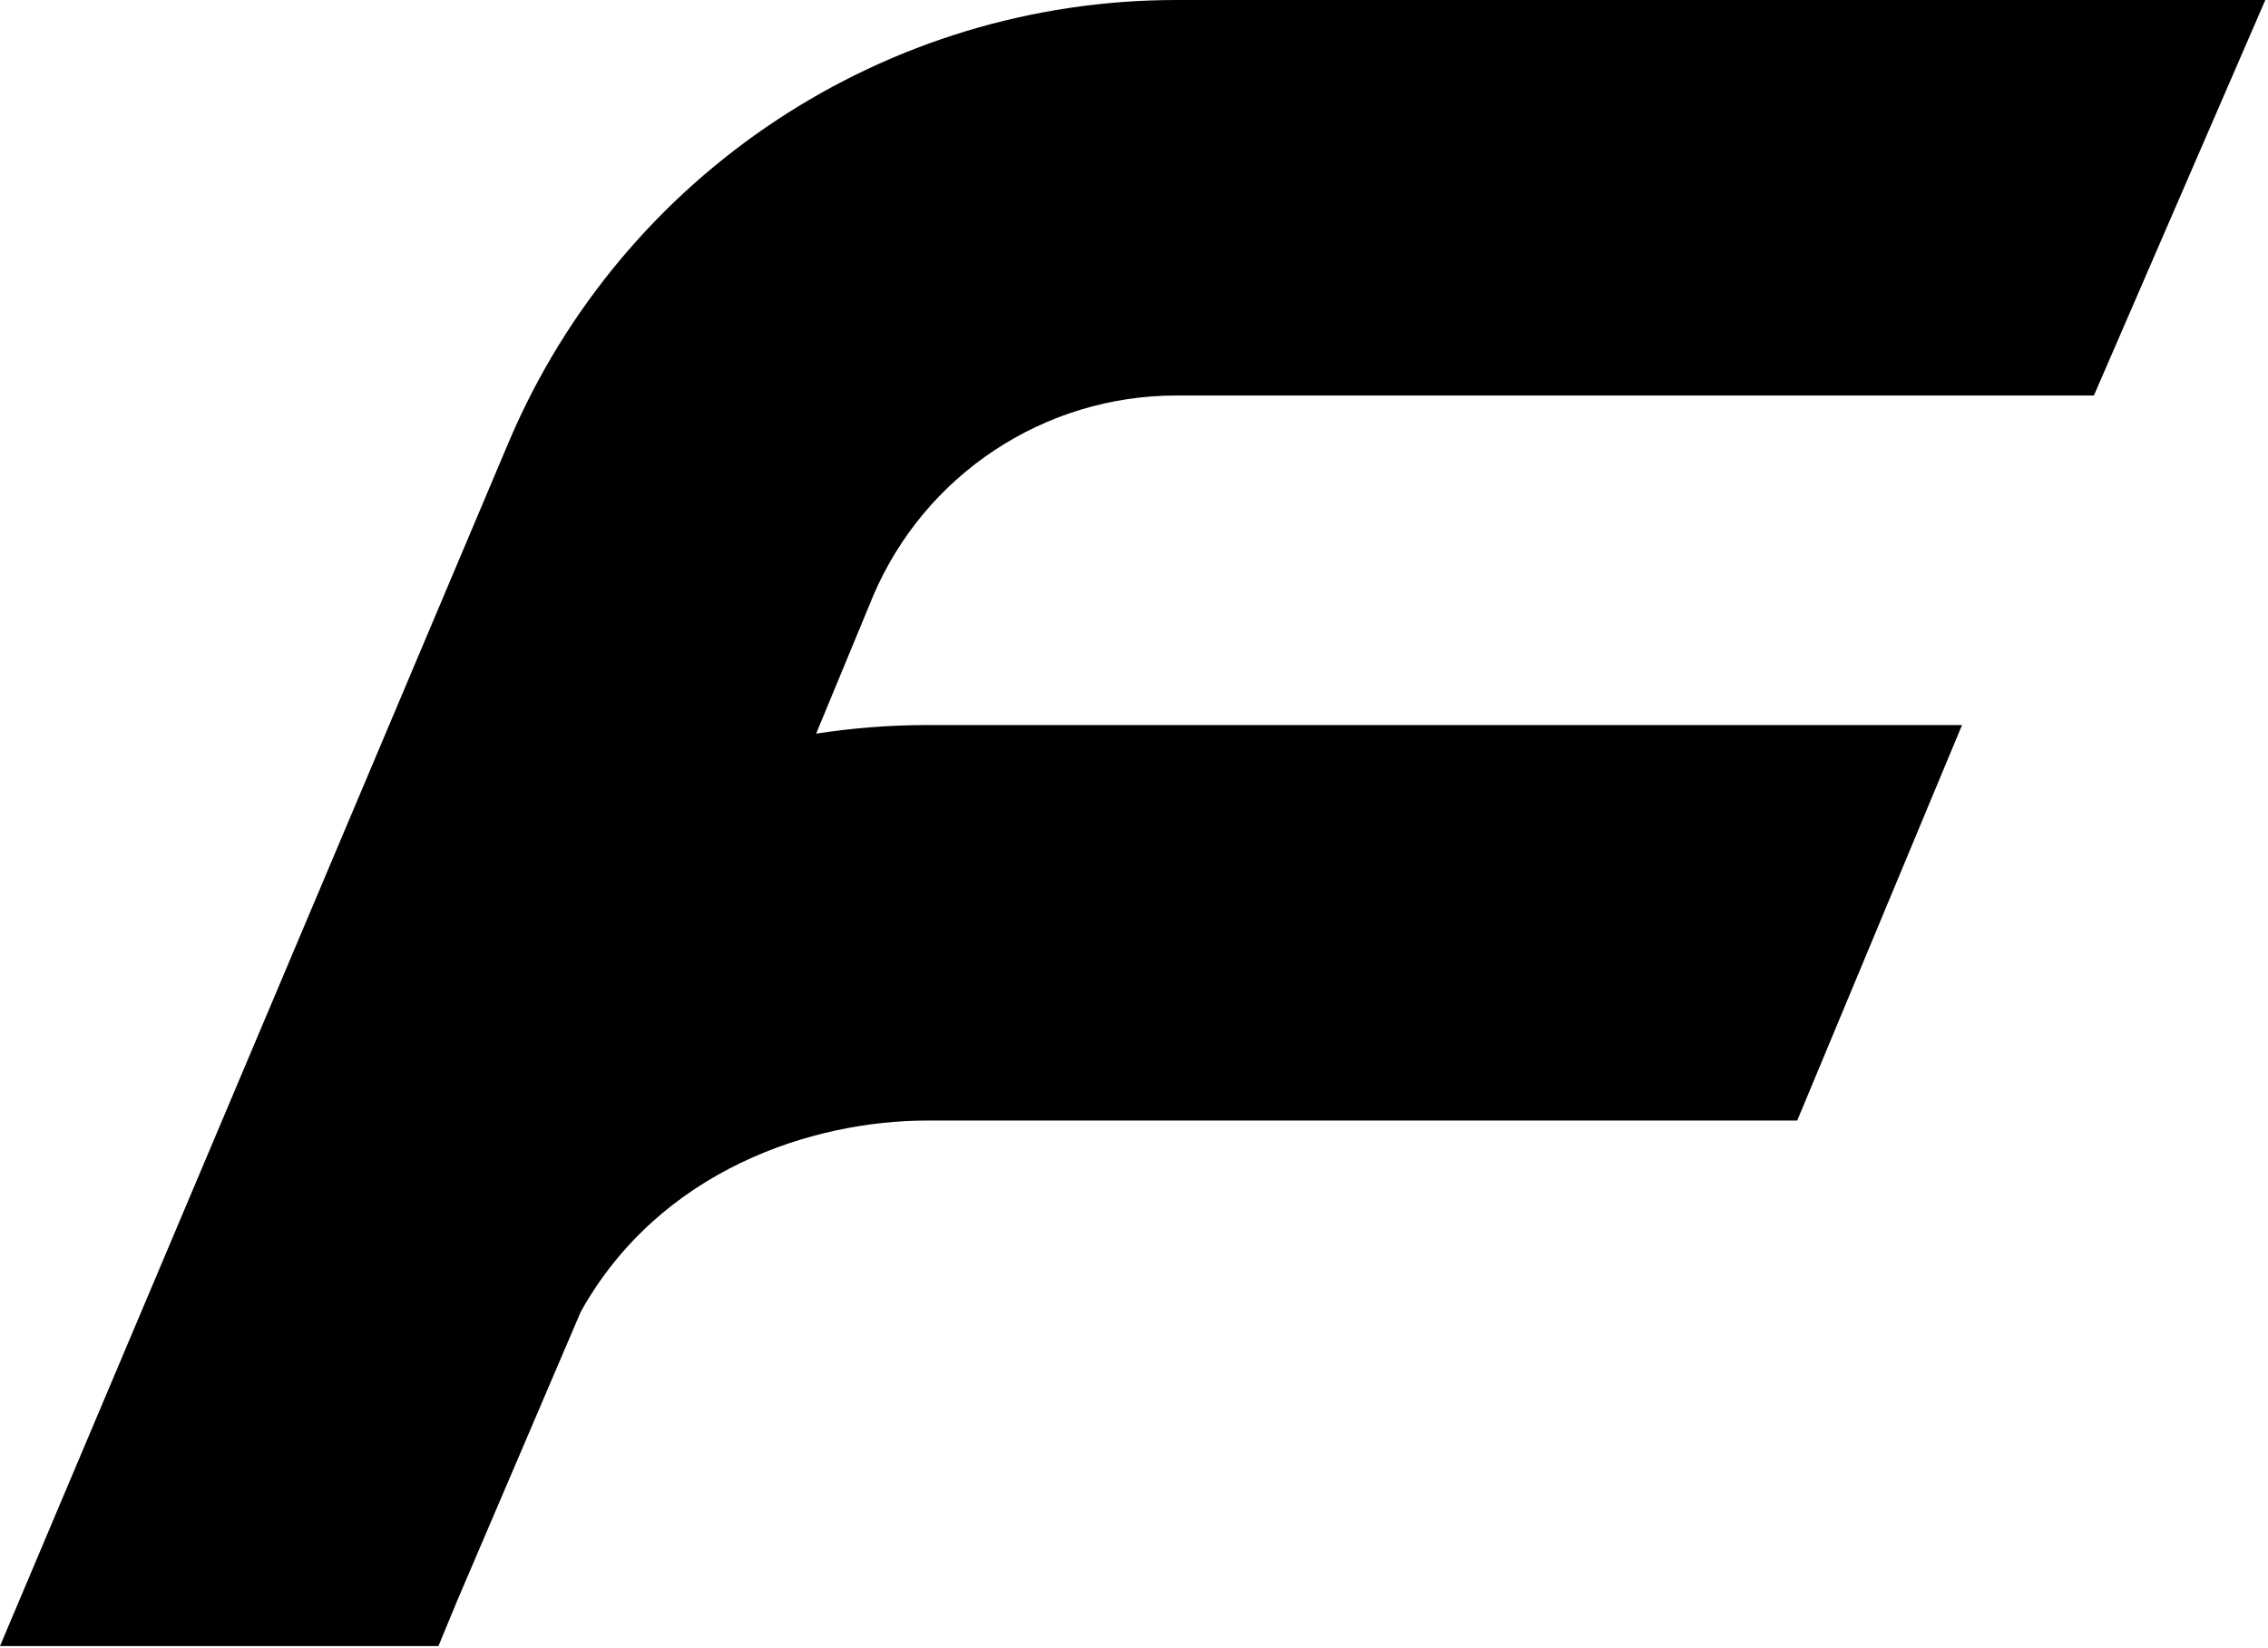
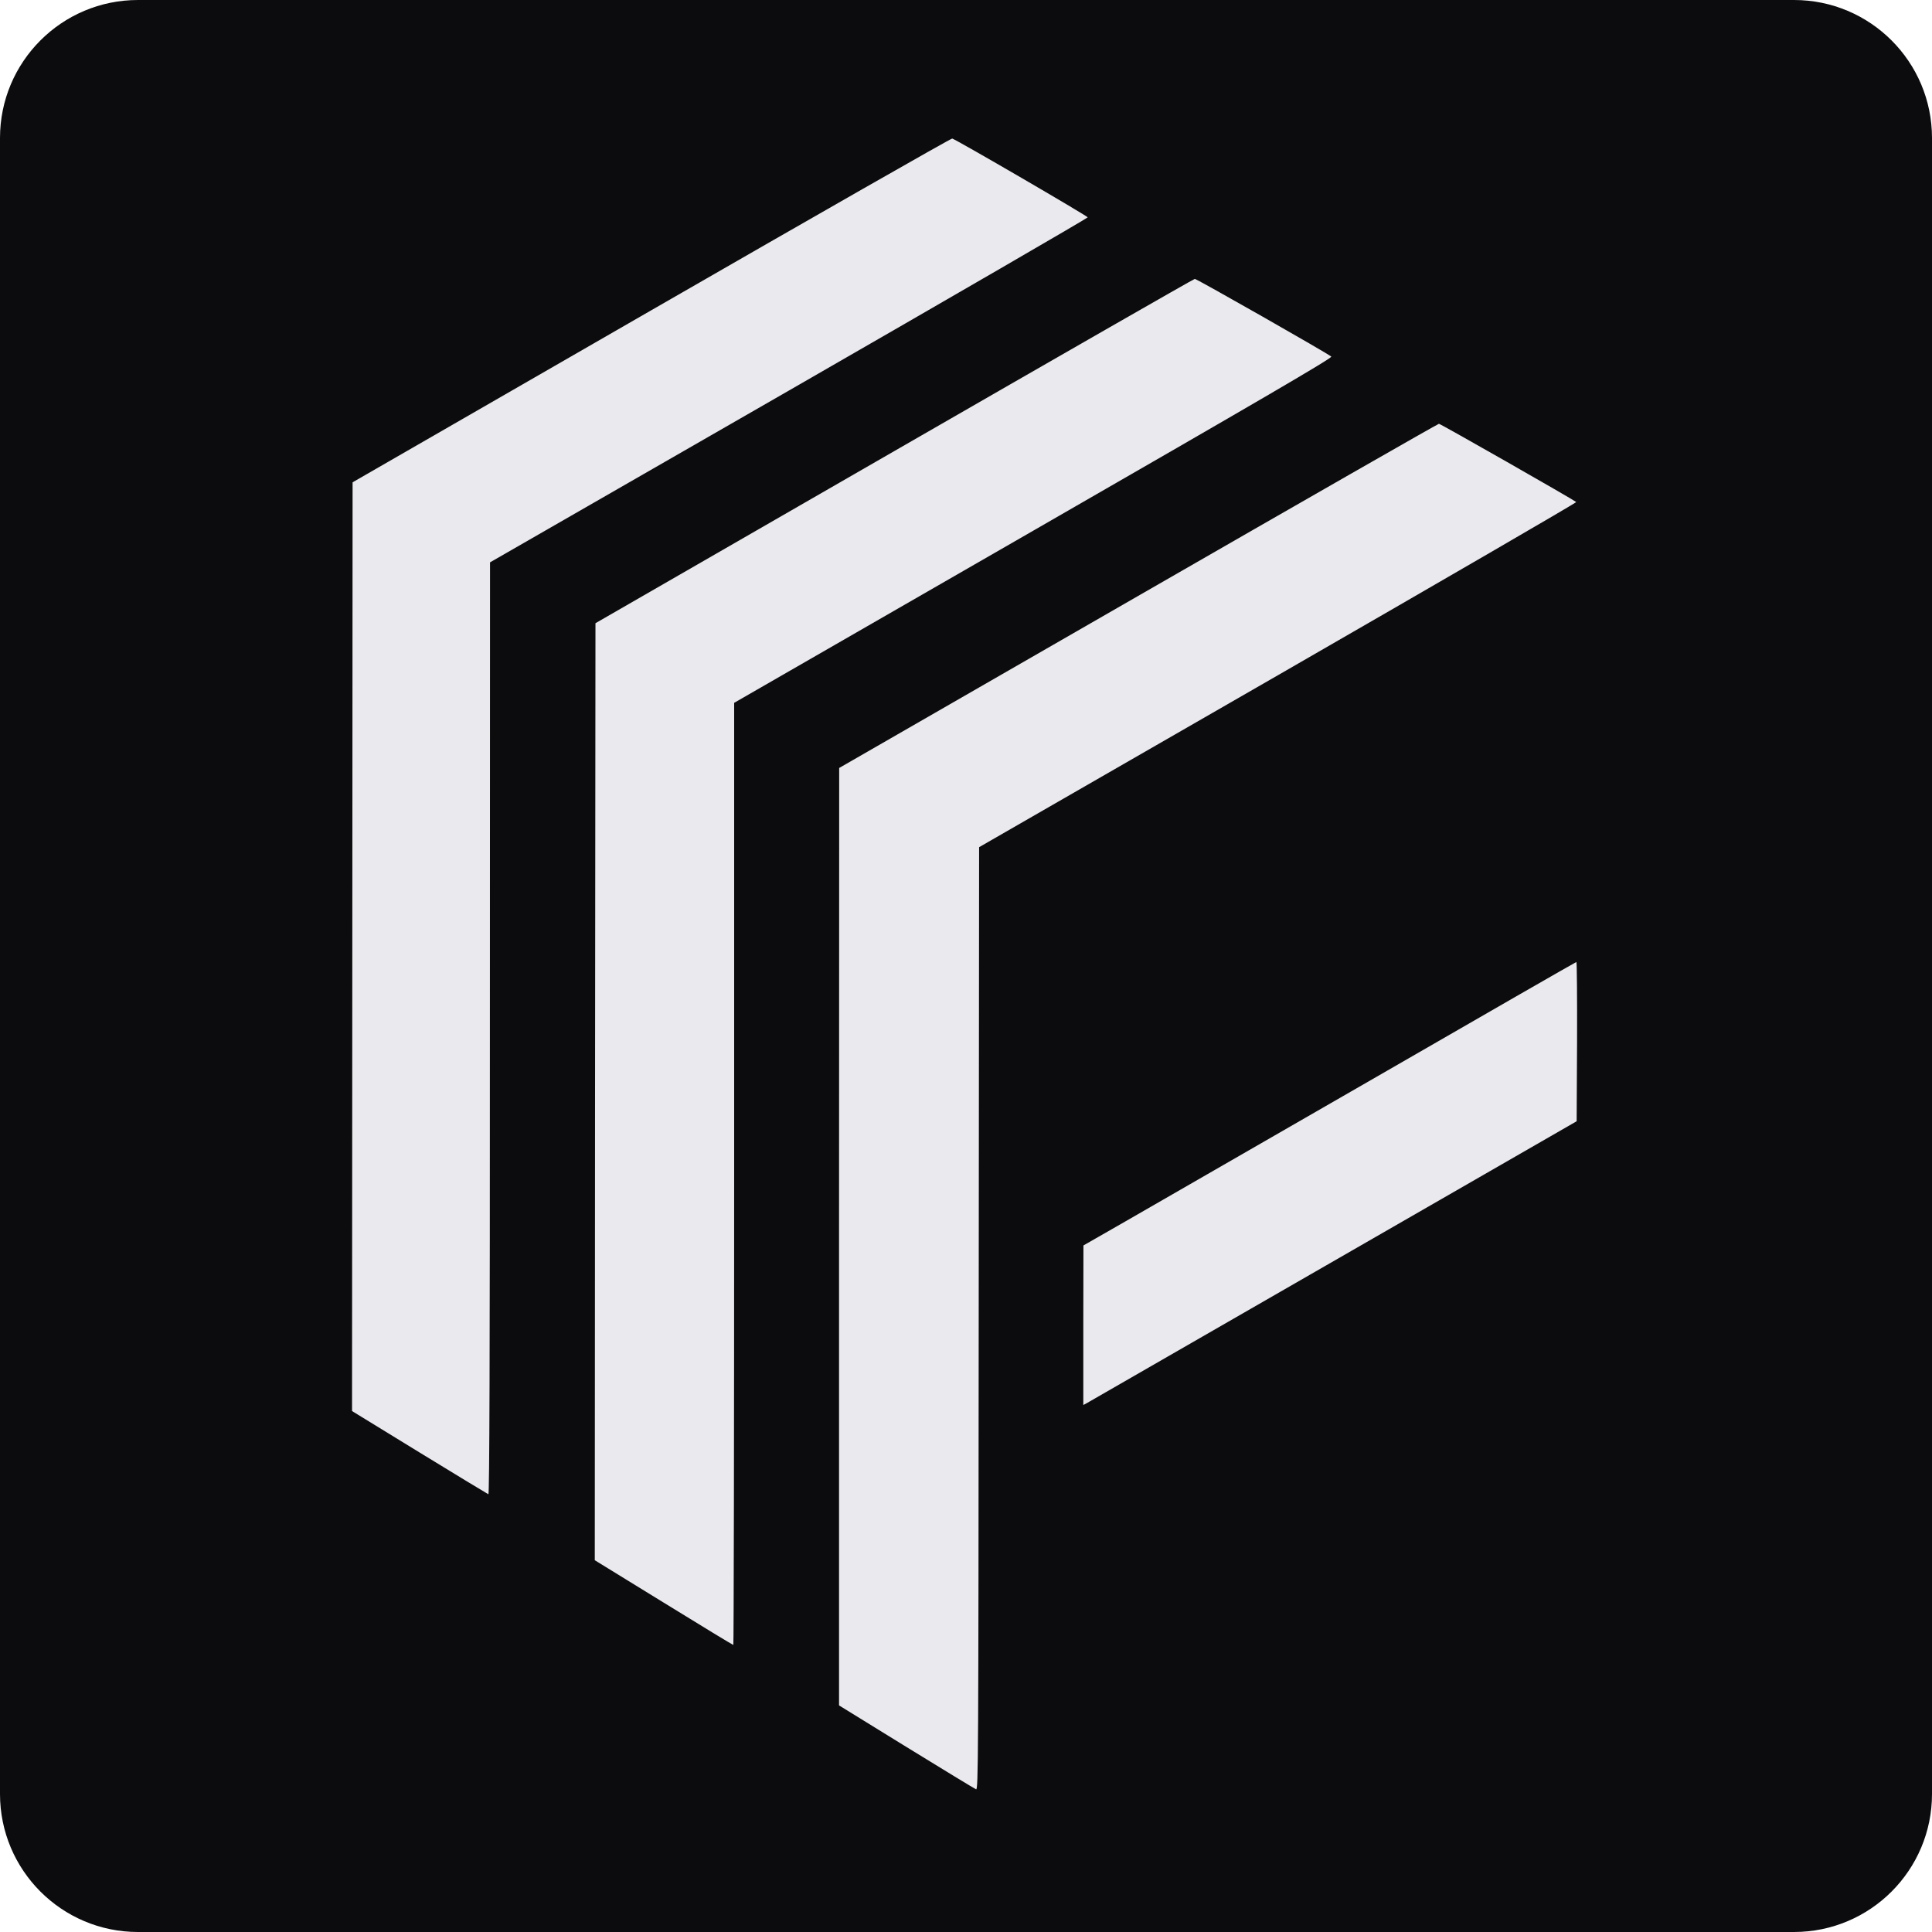
- <svg xmlns="http://www.w3.org/2000/svg" width="344" height="250" viewBox="0 0 344 250" fill="none">
-   <path d="M317.594 60H178.438C158.407 60 140.309 71.954 132.448 90.378L123.789 111.3C129.321 110.442 134.957 109.998 140.653 109.998H297.593L272.593 169.999H140.653C123.17 169.999 100.093 177.499 88.093 198.999L69.423 242.662L66.5 249.726H0L77.262 66.831C94.556 26.299 134.37 3.8525e-06 178.438 0H343.594L317.594 60Z" fill="black" />
+ <svg xmlns="http://www.w3.org/2000/svg" viewBox="0 0 1400 1400" width="1400" height="1400">
+   <rect width="1400" height="1400" rx="100" fill="#0C0C0E" />
+   <g transform="translate(0,1400) scale(0.1,-0.1)" fill="#EAEAEE" stroke="none">
+     <path d="M4720 11752 l-2165 -1247 -2 -3365 -2 -3365 489 -300 c269 -165 494 -301 499 -303 8 -3 11 1017 11 3375 l1 3378 2166 1245 c1191 685 2165 1250 2165 1255 0 9 -955 565 -982 571 -8 2 -989 -558 -2180 -1244z M6480 10731 l-2165 -1247 -3 -3395 -2 -3395 499 -307 c274 -169 501 -307 505 -307 3 0 6 1536 6 3413 l0 3414 2170 1249 c1651 950 2167 1251 2157 1260 -24 22 -976 564 -989 563 -7 0 -987 -562 -2178 -1248z M8248 9682 l-2167 -1247 -1 -3397 0 -3396 488 -301 c268 -165 495 -303 505 -307 16 -6 17 190 19 3411 l3 3416 2167 1247 c1191 686 2163 1250 2160 1254 -16 15 -985 568 -995 567 -7 0 -987 -561 -2179 -1247z M9935 6174 c-814 -469 -1616 -931 -1782 -1026 l-302 -173 -1 -578 0 -578 23 12 c18 10 1106 636 3142 1808 l410 236 3 578 c1 317 -1 577 -5 576 -5 -1 -674 -385 -1488 -855z" />
+   </g>
</svg>
